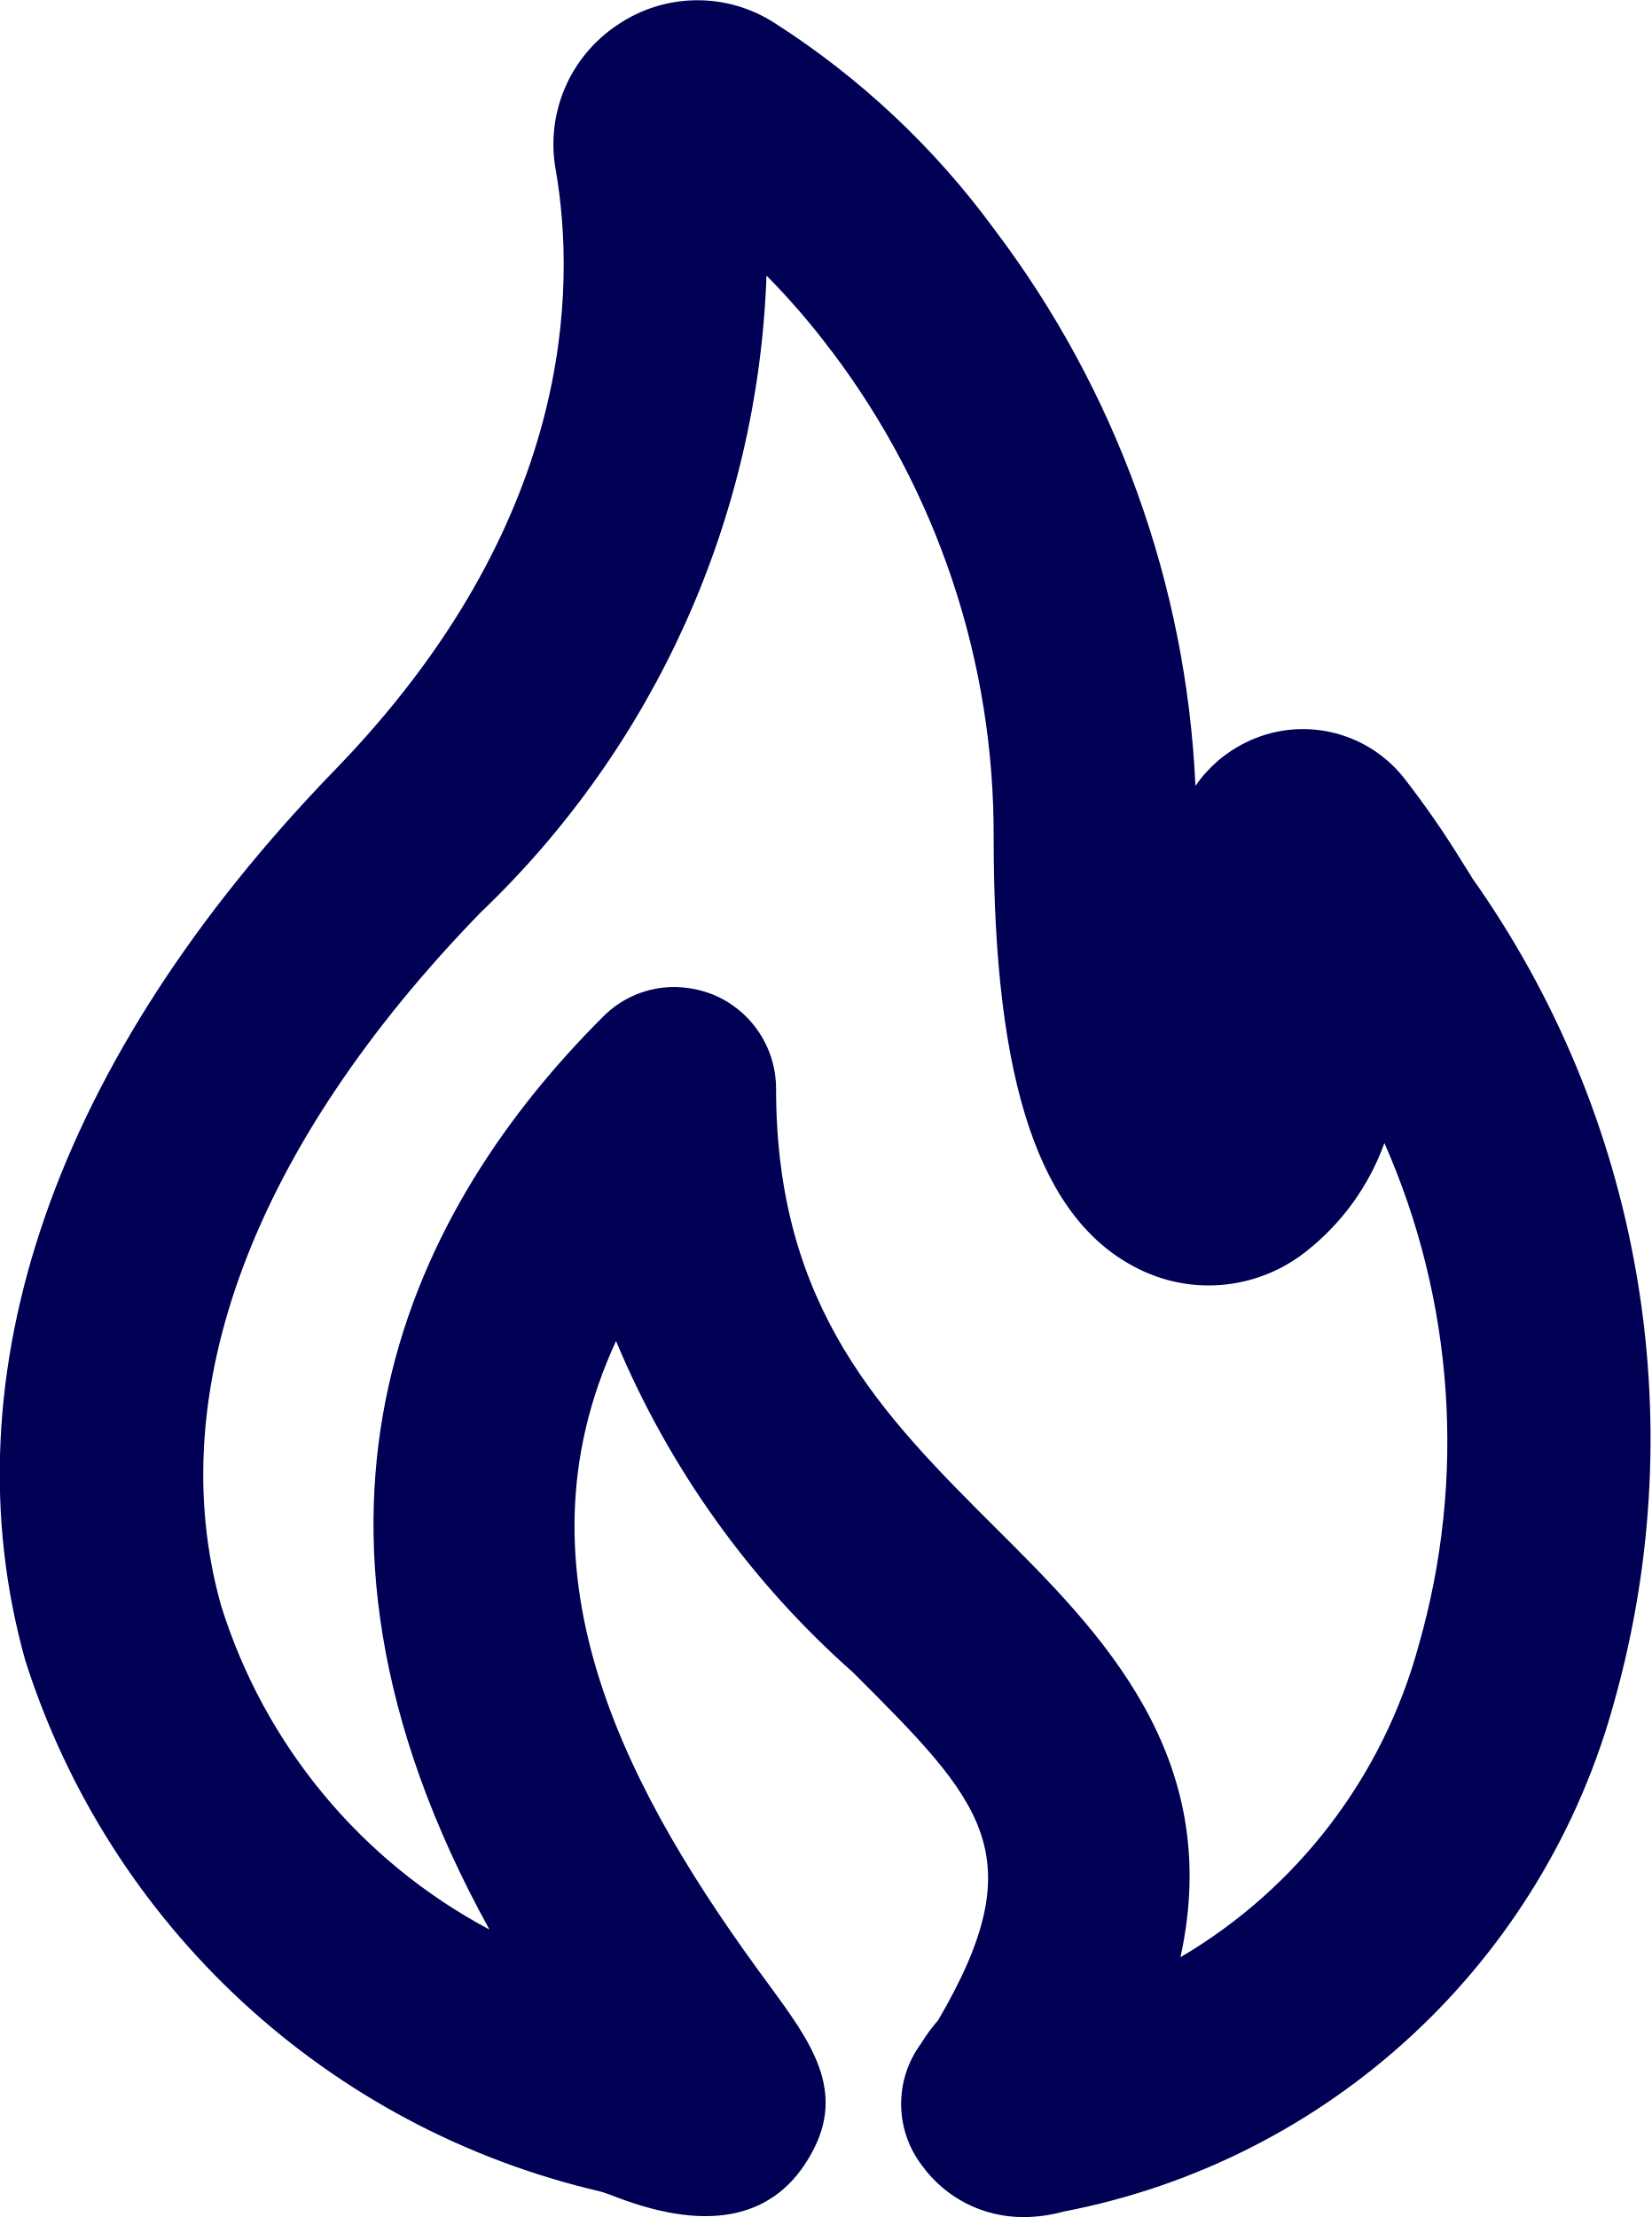
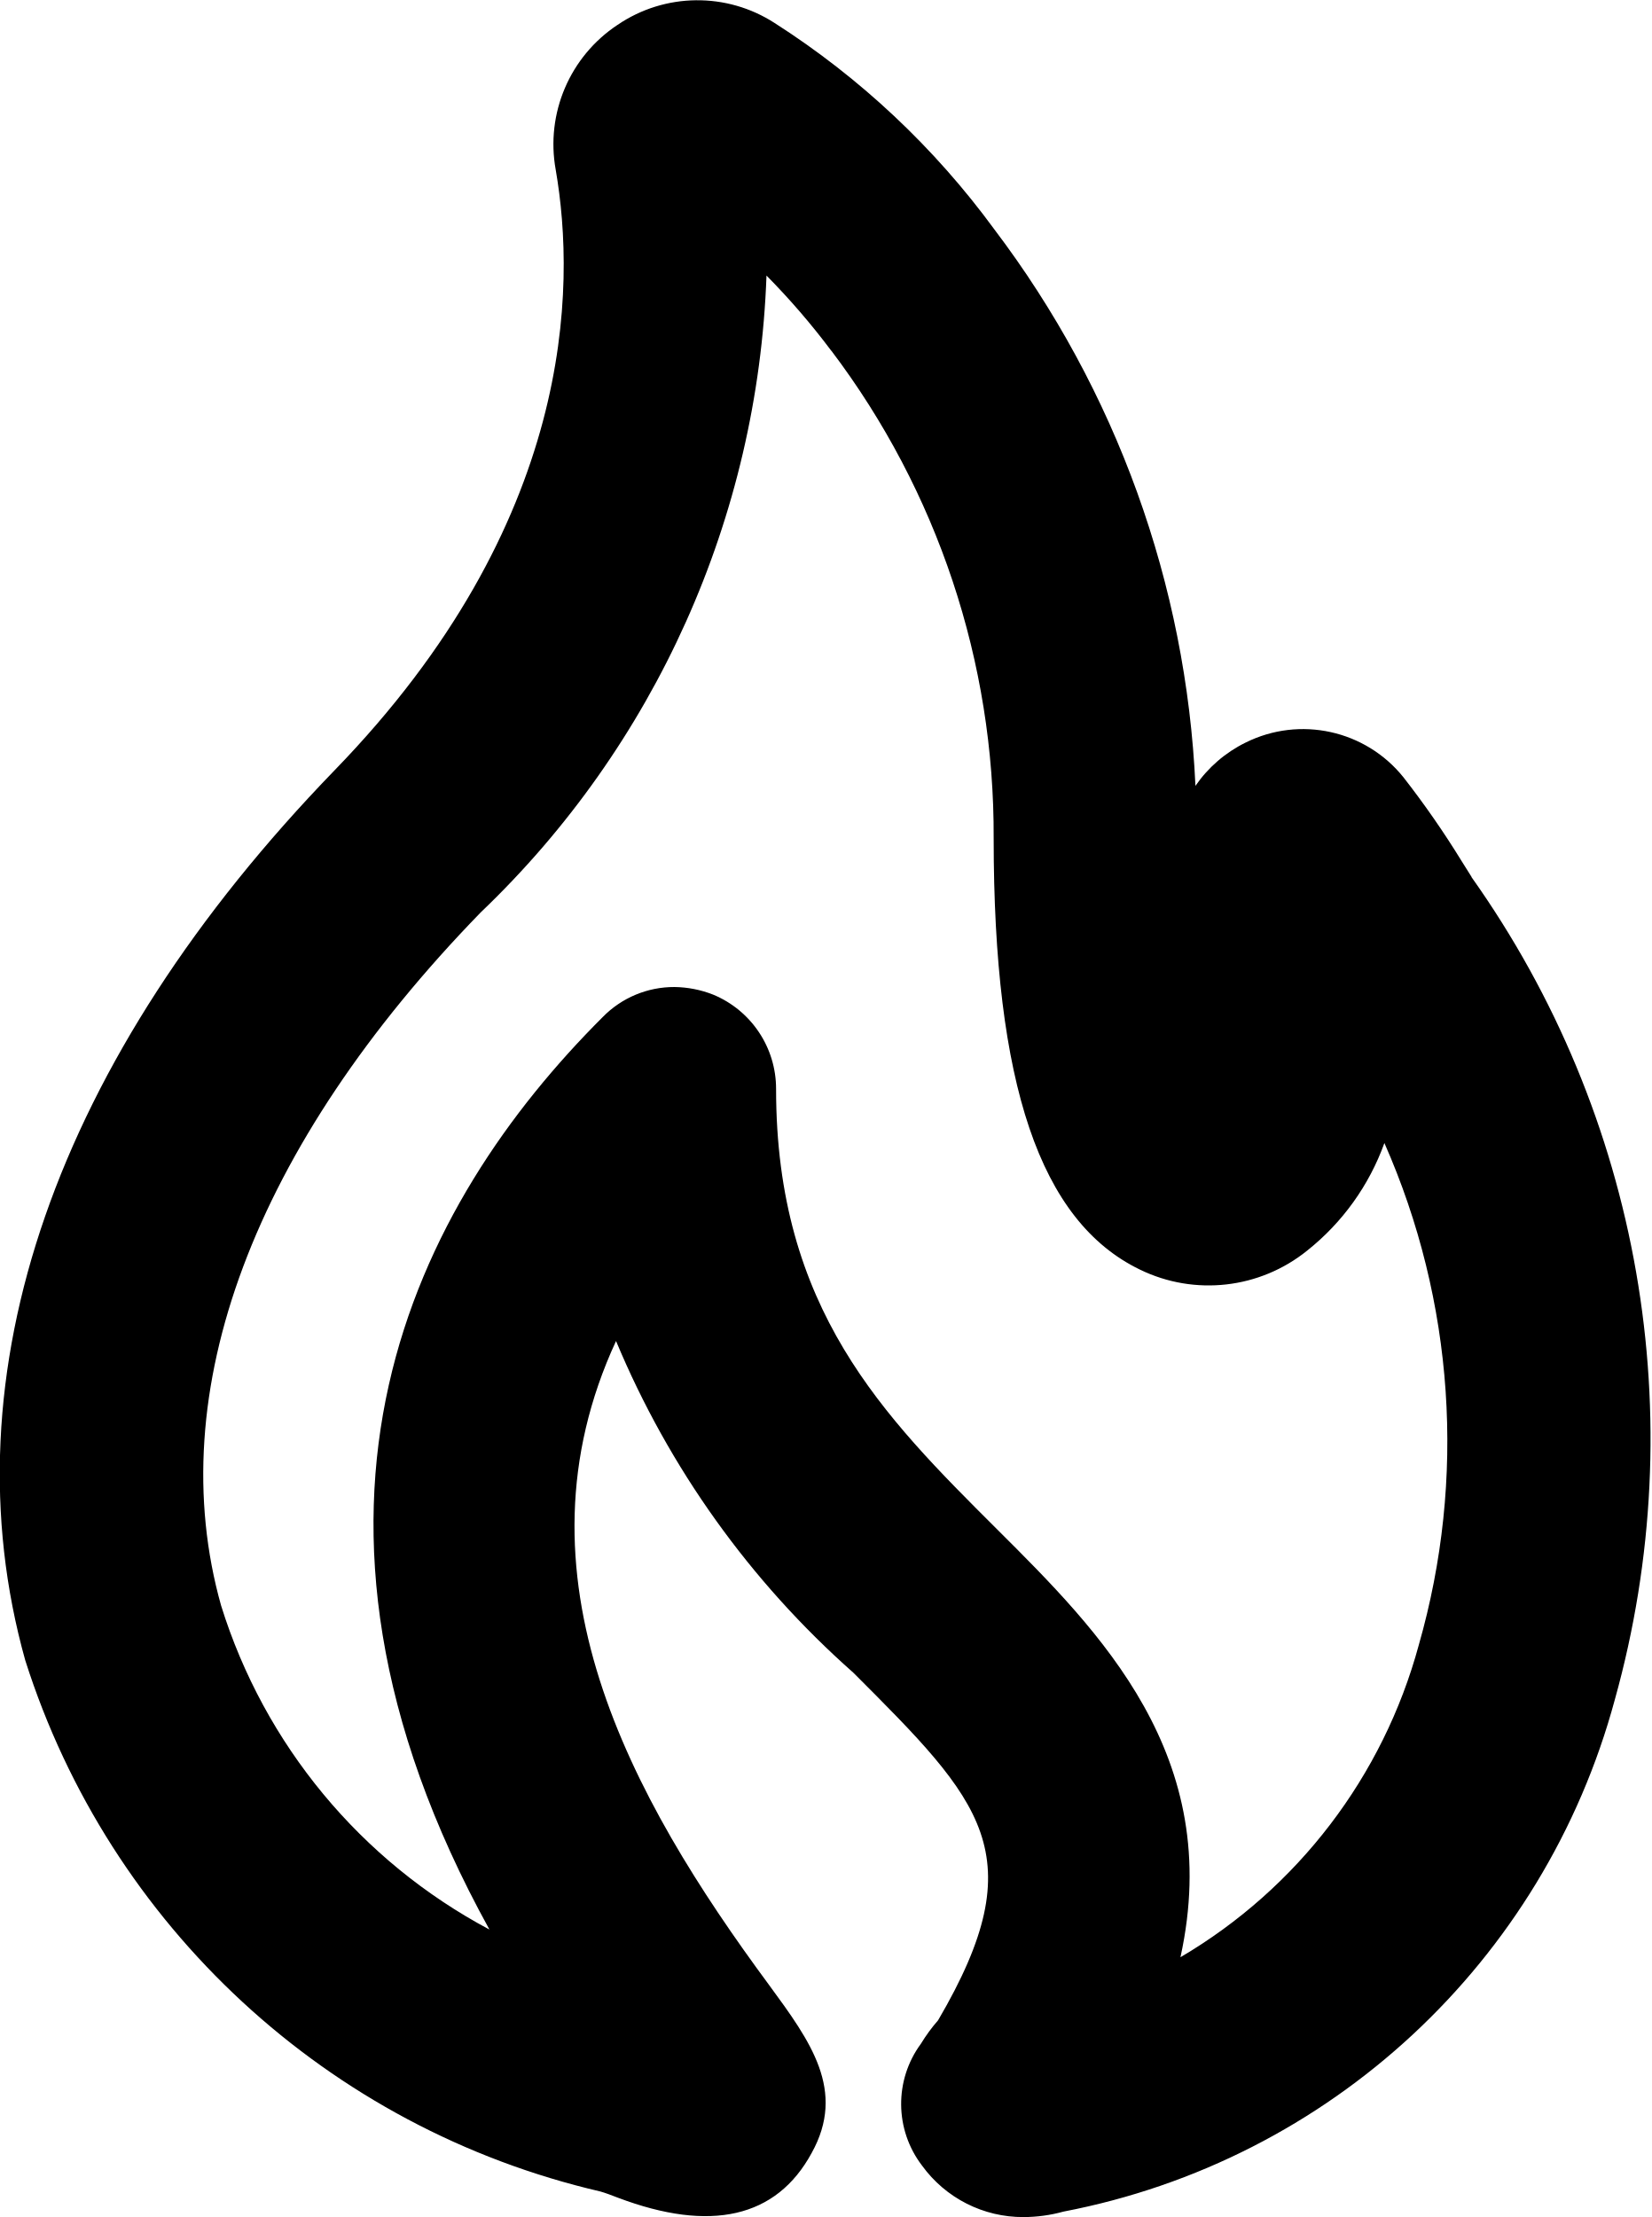
- <svg xmlns="http://www.w3.org/2000/svg" height="36px" viewBox="0 0 22.91 30.75">
+ <svg xmlns="http://www.w3.org/2000/svg" fill="currentColor" height="36px" viewBox="0 0 22.91 30.75">
  <defs>
    <clipPath id="clip-path">
-       <rect id="Rectangle_317" data-name="Rectangle 317" width="22.91" height="30.75" fill="#000054" />
+       <rect id="Rectangle_317" data-name="Rectangle 317" width="22.91" height="30.75" />
    </clipPath>
  </defs>
  <g id="Groupe_391" data-name="Groupe 391" clip-path="url(#clip-path)">
-     <path id="Tracé_4045" data-name="Tracé 4045" d="M20.412,12.158l-.137-.218a12.683,12.683,0,0,0-.806-1.161,1.787,1.787,0,0,0-2.191-.482,1.816,1.816,0,0,0-.695.6,13.818,13.818,0,0,0-2.789-7.718A11.35,11.35,0,0,0,10.747.317a1.971,1.971,0,0,0-2.18.025A1.985,1.985,0,0,0,7.709,2.35c.284,1.638.264,4.9-3.068,8.332-3.874,4-5.4,8.377-4.29,12.343a10.976,10.976,0,0,0,7.977,7.368c.071.02.152.051.243.086,1.288.487,2.2.279,2.688-.619.482-.867-.015-1.547-.588-2.328-1.937-2.622-3.626-5.69-2.125-8.935a12.638,12.638,0,0,0,3.291,4.6c1.785,1.785,2.525,2.52,1.176,4.822a2.344,2.344,0,0,0-.238.325,1.407,1.407,0,0,0,.015,1.689,1.728,1.728,0,0,0,1.41.715,2.1,2.1,0,0,0,.553-.076,9.842,9.842,0,0,0,7.647-7.1,13.462,13.462,0,0,0-1.988-11.41m-8.879-7.3a11.115,11.115,0,0,1,2.251,6.76c0,3.413.644,5.314,2.028,5.984a2.176,2.176,0,0,0,2.322-.264,3.358,3.358,0,0,0,1.07-1.491,10.252,10.252,0,0,1,.477,6.962,7.214,7.214,0,0,1-3.306,4.331c.614-2.794-1.121-4.518-2.546-5.938-1.577-1.572-3.063-3.053-3.063-6.105a1.413,1.413,0,0,0-.872-1.308,1.514,1.514,0,0,0-.538-.106,1.384,1.384,0,0,0-.994.416c-2.591,2.586-4.8,6.81-1.572,12.657a7.674,7.674,0,0,1-3.722-4.493c-.832-2.956.446-6.369,3.6-9.614a12.842,12.842,0,0,0,3.965-8.834,10.088,10.088,0,0,1,.9,1.045" transform="translate(-0.001 0.003)" fill="#000054" />
+     <path id="Tracé_4045" data-name="Tracé 4045" d="M20.412,12.158l-.137-.218a12.683,12.683,0,0,0-.806-1.161,1.787,1.787,0,0,0-2.191-.482,1.816,1.816,0,0,0-.695.6,13.818,13.818,0,0,0-2.789-7.718A11.35,11.35,0,0,0,10.747.317a1.971,1.971,0,0,0-2.18.025A1.985,1.985,0,0,0,7.709,2.35c.284,1.638.264,4.9-3.068,8.332-3.874,4-5.4,8.377-4.29,12.343a10.976,10.976,0,0,0,7.977,7.368c.071.02.152.051.243.086,1.288.487,2.2.279,2.688-.619.482-.867-.015-1.547-.588-2.328-1.937-2.622-3.626-5.69-2.125-8.935a12.638,12.638,0,0,0,3.291,4.6c1.785,1.785,2.525,2.52,1.176,4.822a2.344,2.344,0,0,0-.238.325,1.407,1.407,0,0,0,.015,1.689,1.728,1.728,0,0,0,1.41.715,2.1,2.1,0,0,0,.553-.076,9.842,9.842,0,0,0,7.647-7.1,13.462,13.462,0,0,0-1.988-11.41m-8.879-7.3a11.115,11.115,0,0,1,2.251,6.76c0,3.413.644,5.314,2.028,5.984a2.176,2.176,0,0,0,2.322-.264,3.358,3.358,0,0,0,1.07-1.491,10.252,10.252,0,0,1,.477,6.962,7.214,7.214,0,0,1-3.306,4.331c.614-2.794-1.121-4.518-2.546-5.938-1.577-1.572-3.063-3.053-3.063-6.105a1.413,1.413,0,0,0-.872-1.308,1.514,1.514,0,0,0-.538-.106,1.384,1.384,0,0,0-.994.416c-2.591,2.586-4.8,6.81-1.572,12.657a7.674,7.674,0,0,1-3.722-4.493c-.832-2.956.446-6.369,3.6-9.614a12.842,12.842,0,0,0,3.965-8.834,10.088,10.088,0,0,1,.9,1.045" transform="translate(-0.001 0.003)" />
  </g>
</svg>
